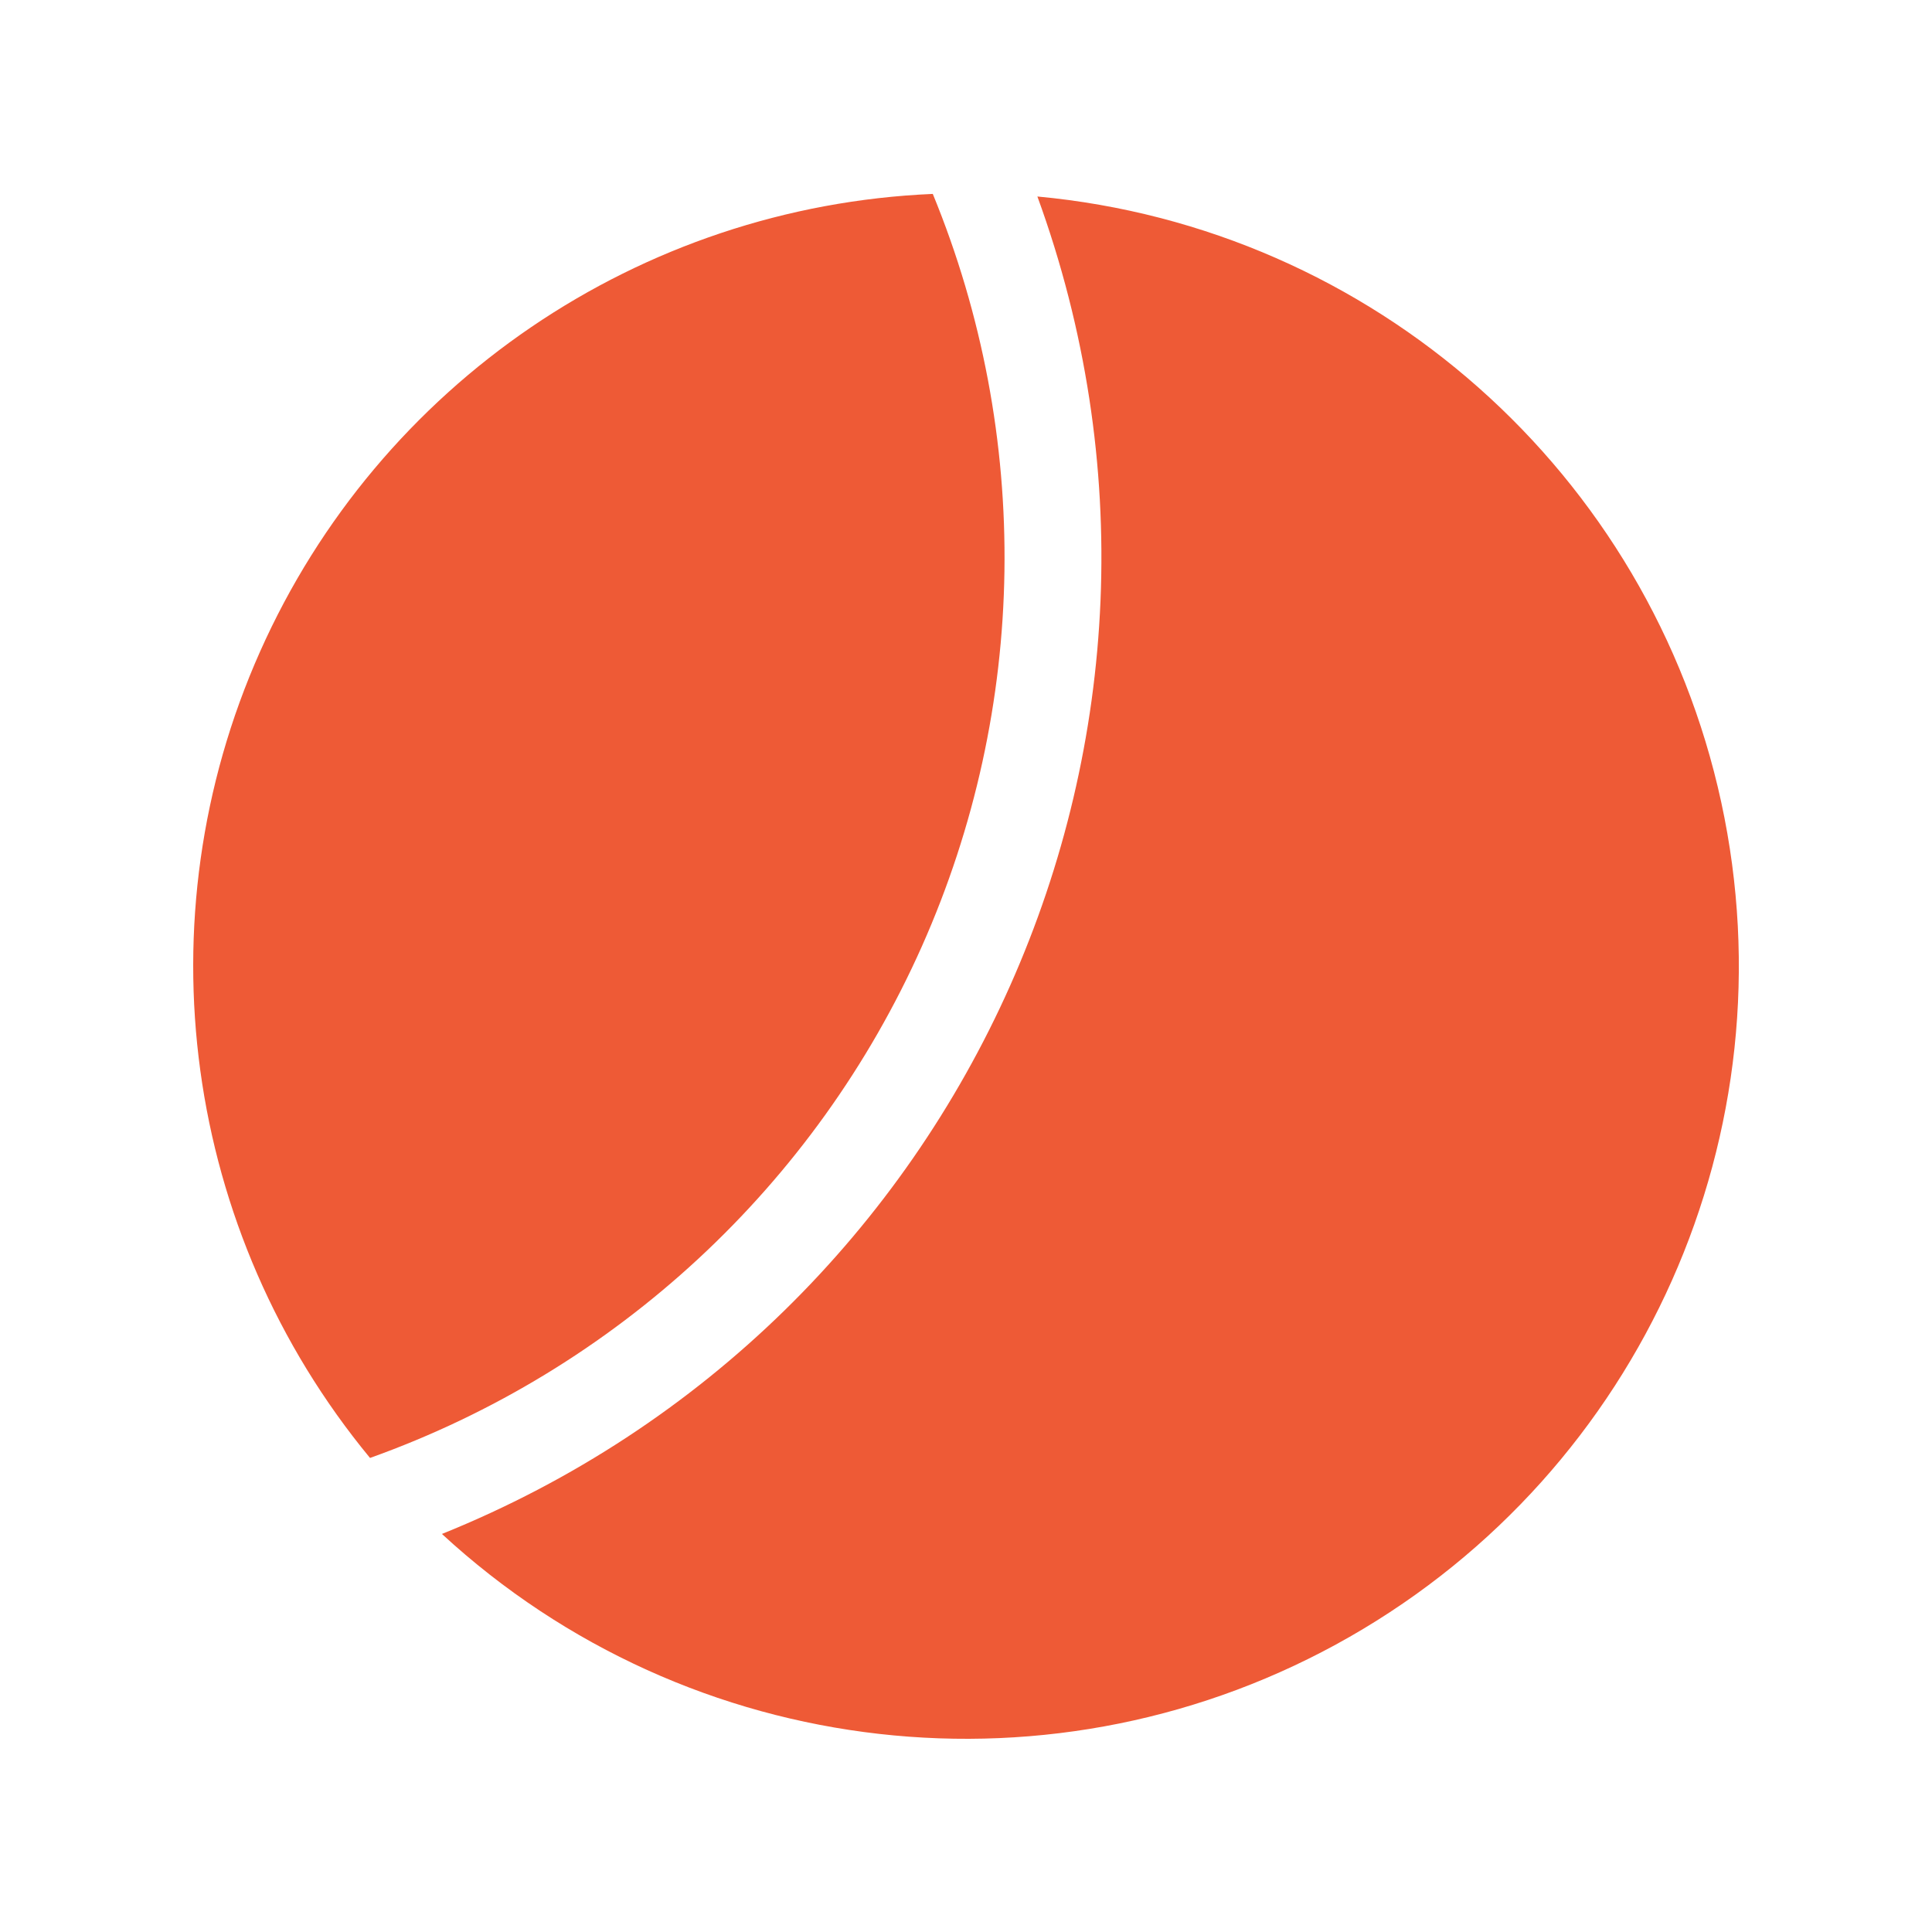
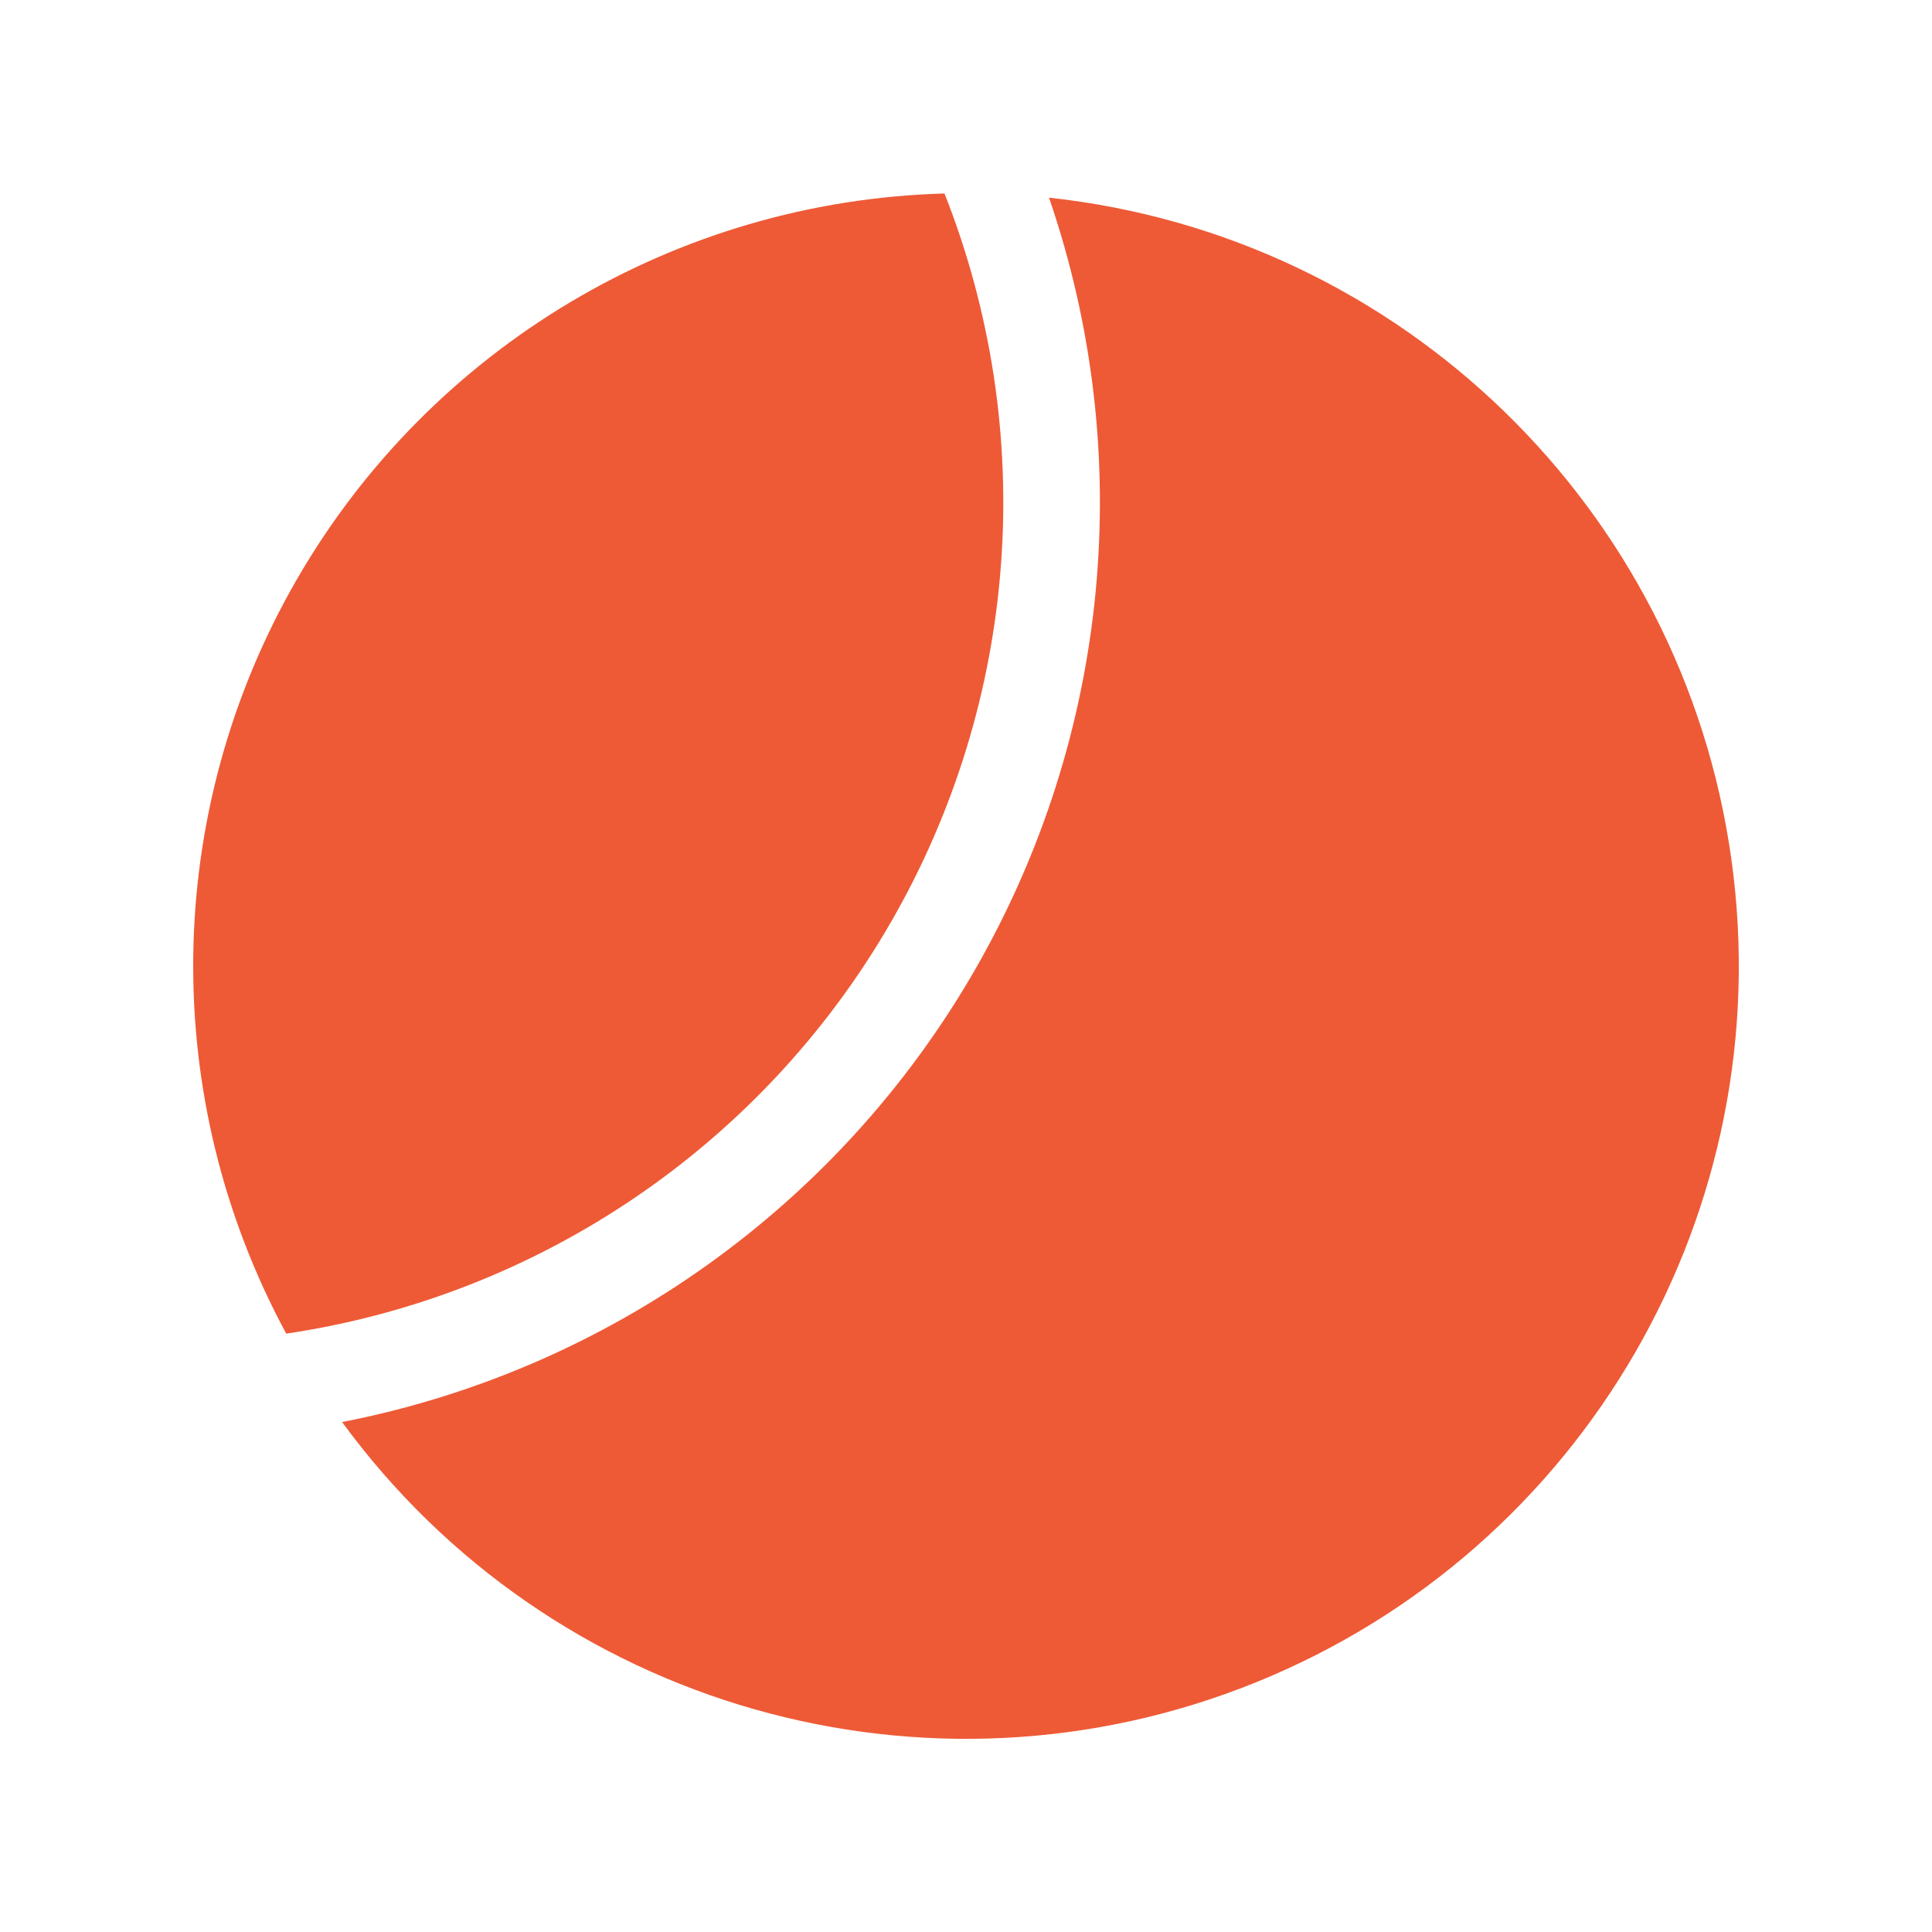
<svg xmlns="http://www.w3.org/2000/svg" viewBox="0 0 1000 1000" width="1000" height="1000" role="img" aria-label="Play Before Pixels">
-   <path fill="#EE5A36" d="M482.81 100.37A400 400 0 0 0 191.52 754.63A495 495 0 0 0 482.81 100.37ZM536.95 101.71A400 400 0 1 1 228.74 793.97A545 545 0 0 0 536.95 101.71Z" />
+   <path fill="#EE5A36" d="M488.87 100.15A400 400 0 0 0 148.16 690.29A435 435 0 0 0 488.87 100.15ZM542.96 102.31A400 400 0 1 1 177.07 736.05A485 485 0 0 0 542.96 102.31Z" />
</svg>
